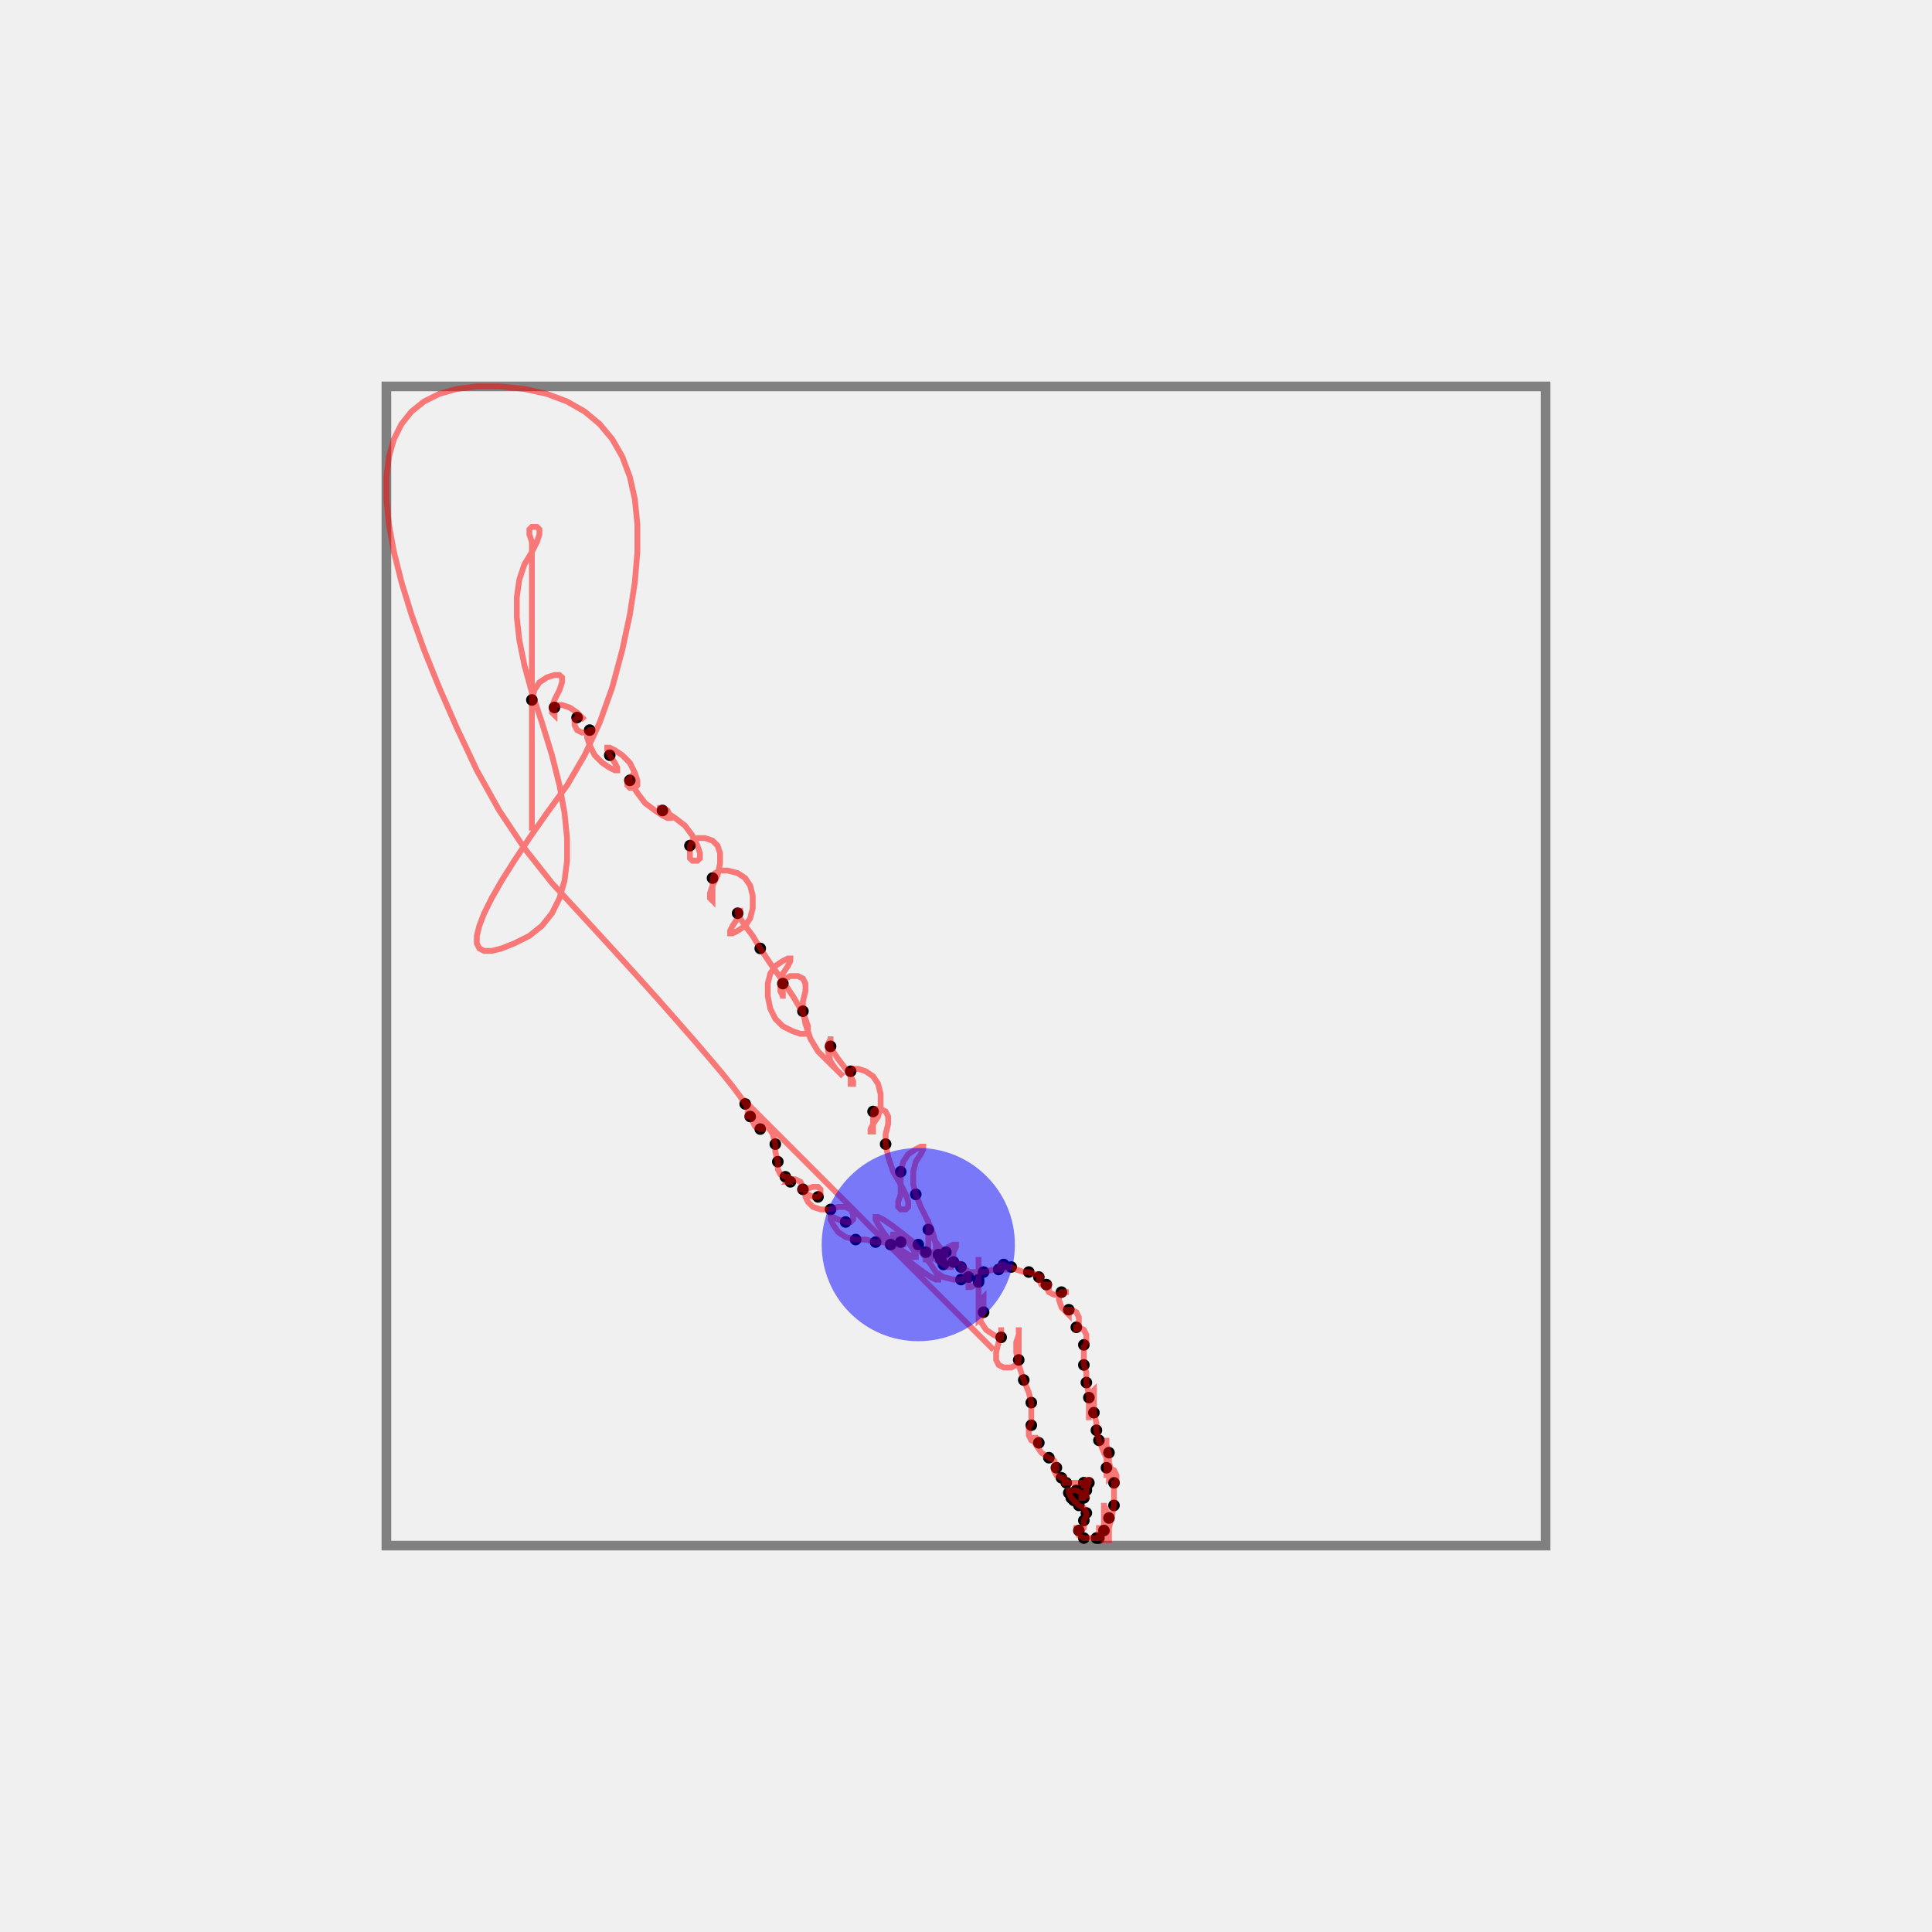
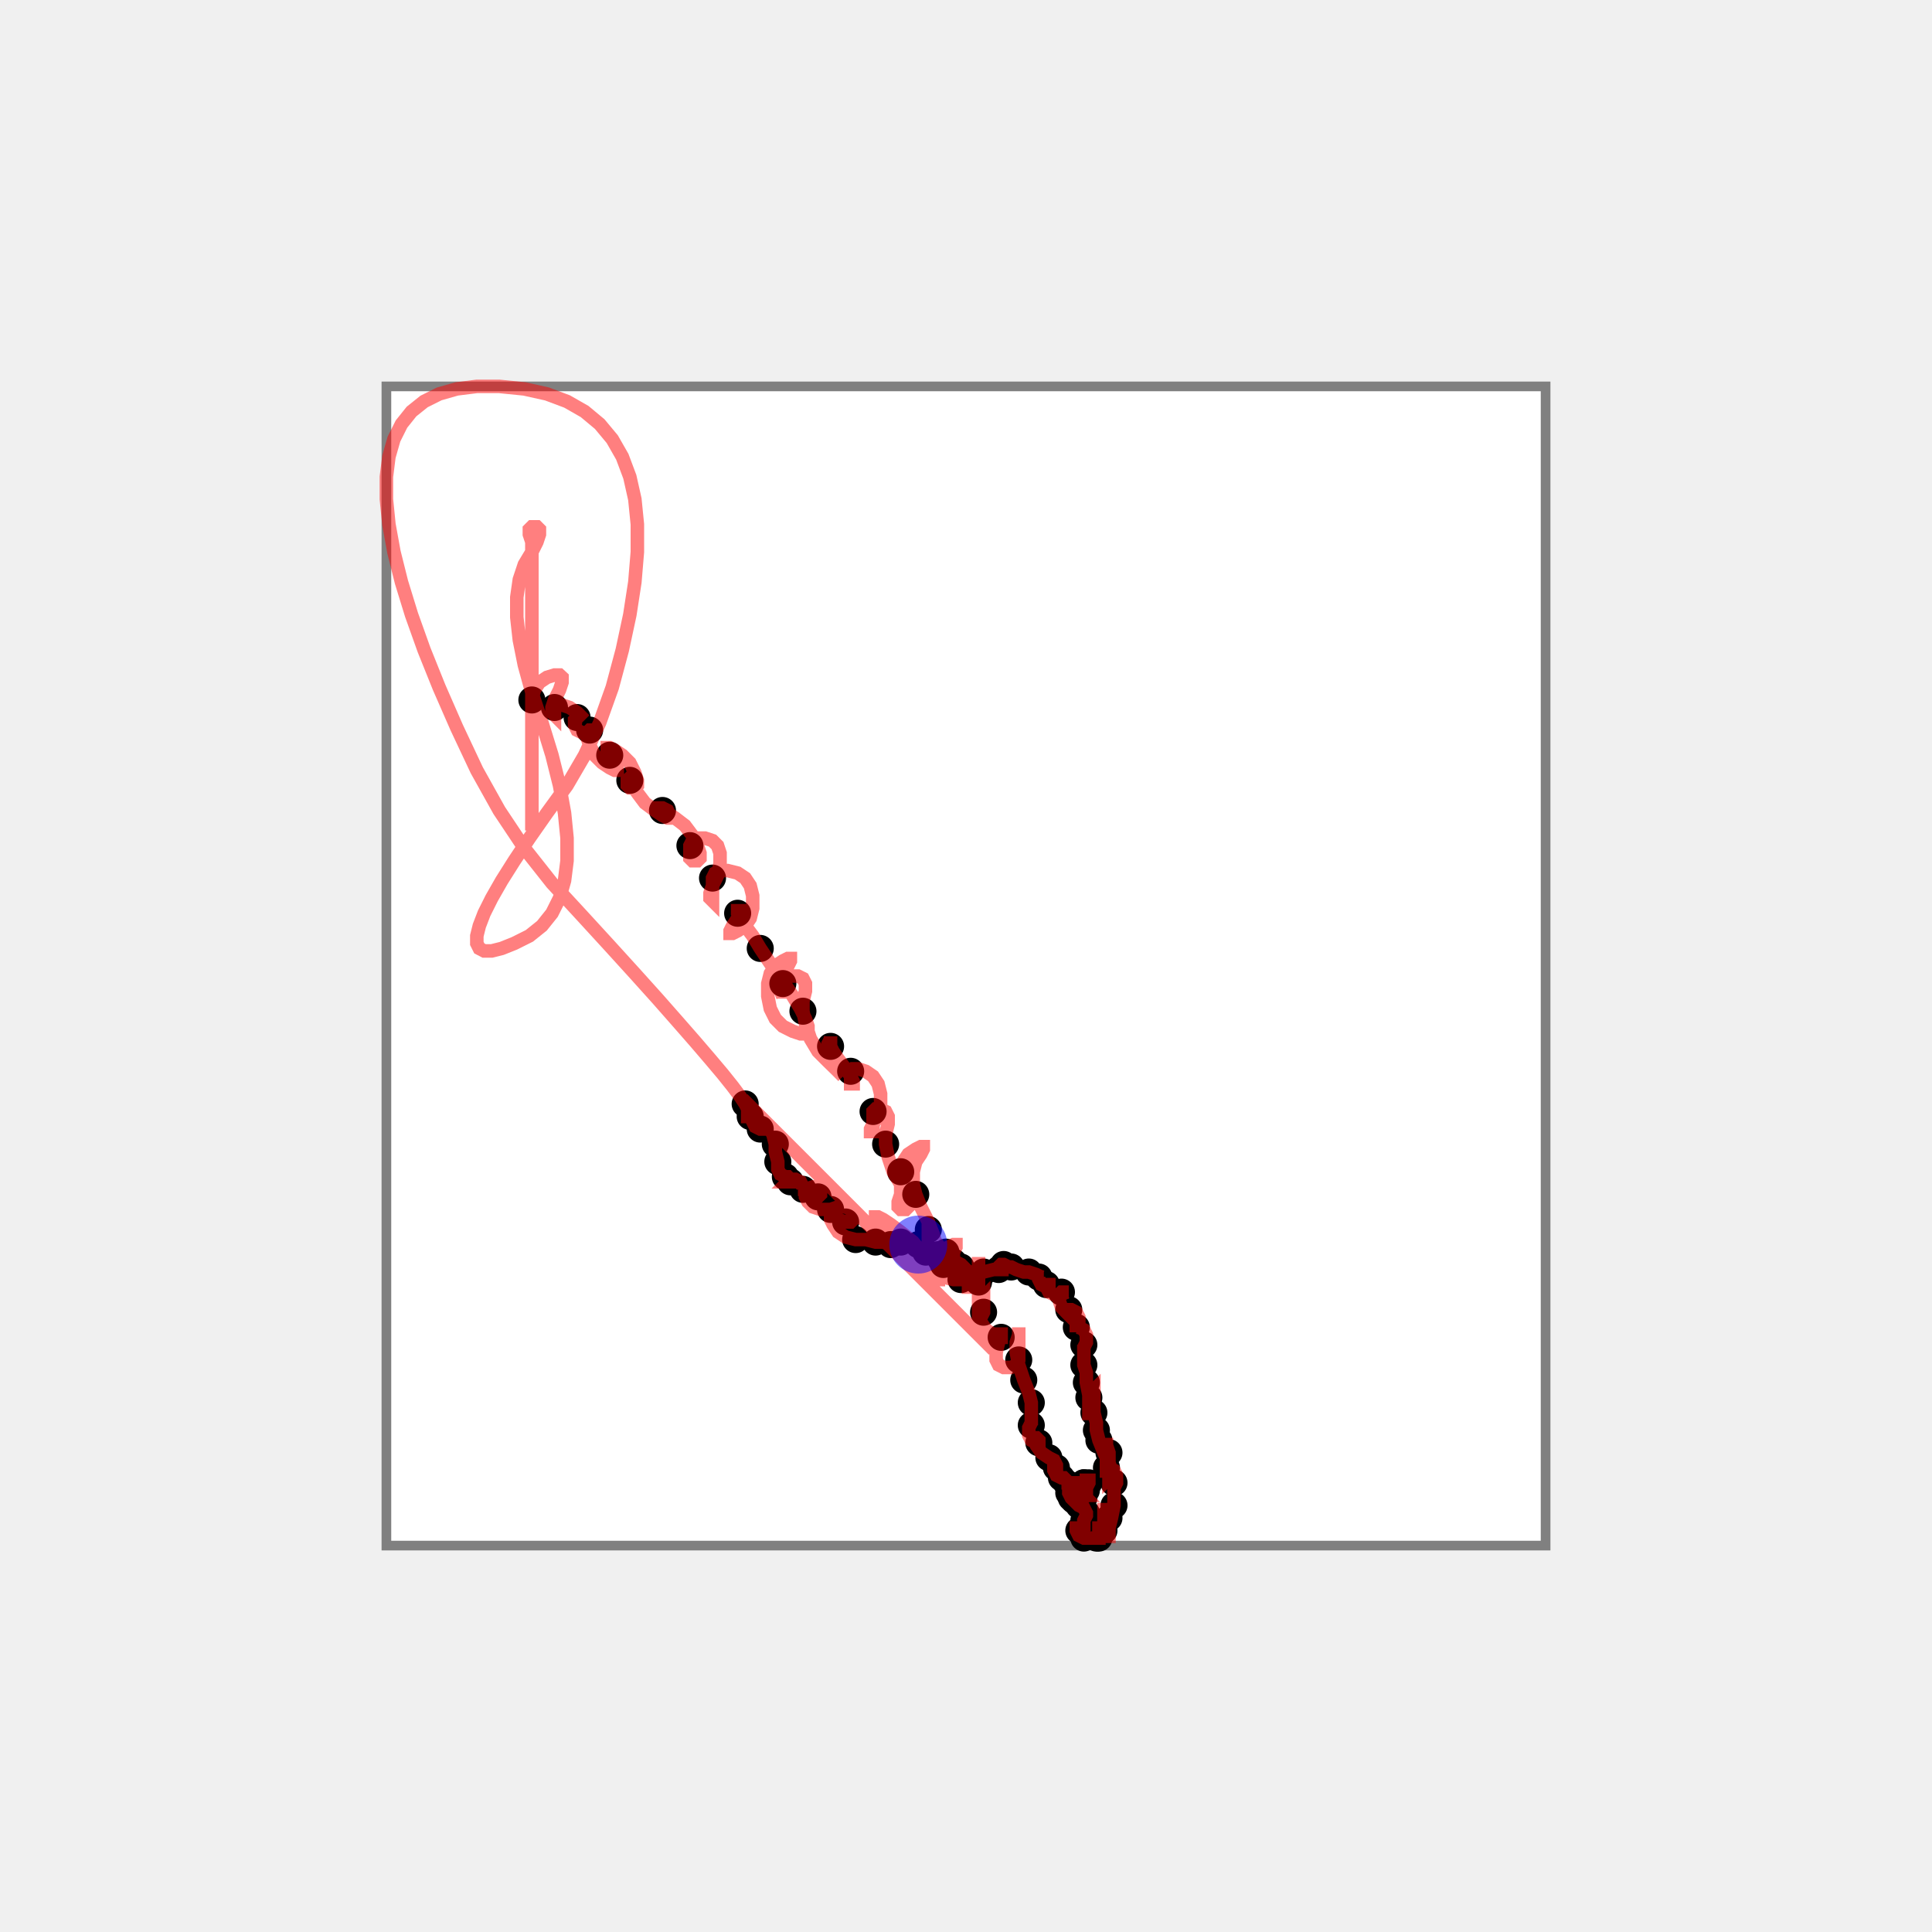
<svg xmlns="http://www.w3.org/2000/svg" width="1000" height="1000">
-   <rect x="200" y="200" width="600" height="600" fill="none" stroke="gray" stroke-width="5" />
-   <circle cx="466.2" cy="642.9" r="3" fill="black" />
-   <circle cx="385.7" cy="571.4" r="3" fill="black" />
-   <circle cx="485.7" cy="649.4" r="3" fill="black" />
-   <circle cx="563.6" cy="767.5" r="3" fill="black" />
-   <circle cx="429.9" cy="626.0" r="3" fill="black" />
-   <circle cx="527.3" cy="703.9" r="3" fill="black" />
-   <circle cx="567.5" cy="796.1" r="3" fill="black" />
-   <circle cx="315.6" cy="390.9" r="3" fill="black" />
-   <circle cx="381.8" cy="472.7" r="3" fill="black" />
-   <circle cx="429.9" cy="541.6" r="3" fill="black" />
-   <circle cx="561.0" cy="767.5" r="3" fill="black" />
-   <circle cx="571.4" cy="792.2" r="3" fill="black" />
-   <circle cx="568.8" cy="745.5" r="3" fill="black" />
-   <circle cx="568.8" cy="796.1" r="3" fill="black" />
-   <circle cx="368.8" cy="454.5" r="3" fill="black" />
-   <circle cx="537.7" cy="661.0" r="3" fill="black" />
-   <circle cx="518.2" cy="692.2" r="3" fill="black" />
-   <circle cx="537.7" cy="746.8" r="3" fill="black" />
-   <circle cx="415.6" cy="523.4" r="3" fill="black" />
-   <circle cx="574.0" cy="751.9" r="3" fill="black" />
-   <circle cx="558.4" cy="779.2" r="3" fill="black" />
-   <circle cx="523.4" cy="655.8" r="3" fill="black" />
-   <circle cx="554.5" cy="775.3" r="3" fill="black" />
-   <circle cx="440.3" cy="554.5" r="3" fill="black" />
-   <circle cx="275.3" cy="362.3" r="3" fill="black" />
-   <circle cx="357.1" cy="437.7" r="3" fill="black" />
-   <circle cx="509.1" cy="658.4" r="3" fill="black" />
-   <circle cx="509.1" cy="679.2" r="3" fill="black" />
-   <circle cx="506.5" cy="662.3" r="3" fill="black" />
-   <circle cx="555.8" cy="776.6" r="3" fill="black" />
-   <circle cx="561.0" cy="796.1" r="3" fill="black" />
-   <circle cx="393.5" cy="490.9" r="3" fill="black" />
-   <circle cx="563.6" cy="723.4" r="3" fill="black" />
-   <circle cx="561.0" cy="696.1" r="3" fill="black" />
-   <circle cx="561.0" cy="706.5" r="3" fill="black" />
-   <circle cx="529.9" cy="714.3" r="3" fill="black" />
-   <circle cx="451.9" cy="575.3" r="3" fill="black" />
-   <circle cx="437.7" cy="632.5" r="3" fill="black" />
-   <circle cx="342.9" cy="419.5" r="3" fill="black" />
-   <circle cx="516.9" cy="657.1" r="3" fill="black" />
-   <circle cx="287.0" cy="366.2" r="3" fill="black" />
-   <circle cx="474.0" cy="618.2" r="3" fill="black" />
-   <circle cx="519.5" cy="654.5" r="3" fill="black" />
-   <circle cx="542.9" cy="754.5" r="3" fill="black" />
-   <circle cx="576.6" cy="767.5" r="3" fill="black" />
-   <circle cx="453.2" cy="642.9" r="3" fill="black" />
-   <circle cx="576.6" cy="779.2" r="3" fill="black" />
-   <circle cx="305.2" cy="377.9" r="3" fill="black" />
-   <circle cx="562.3" cy="771.4" r="3" fill="black" />
-   <circle cx="549.4" cy="668.8" r="3" fill="black" />
-   <circle cx="415.6" cy="615.6" r="3" fill="black" />
-   <circle cx="562.3" cy="715.6" r="3" fill="black" />
-   <circle cx="562.3" cy="770.1" r="3" fill="black" />
-   <circle cx="497.4" cy="662.3" r="3" fill="black" />
-   <circle cx="409.1" cy="611.7" r="3" fill="black" />
-   <circle cx="458.4" cy="592.2" r="3" fill="black" />
-   <circle cx="566.2" cy="731.2" r="3" fill="black" />
-   <circle cx="326.0" cy="403.9" r="3" fill="black" />
-   <circle cx="501.3" cy="661.0" r="3" fill="black" />
-   <circle cx="574.0" cy="785.7" r="3" fill="black" />
-   <circle cx="493.5" cy="653.2" r="3" fill="black" />
-   <circle cx="487.0" cy="651.9" r="3" fill="black" />
-   <circle cx="489.6" cy="648.1" r="3" fill="black" />
-   <circle cx="388.3" cy="577.9" r="3" fill="black" />
-   <circle cx="532.5" cy="658.4" r="3" fill="black" />
-   <circle cx="488.3" cy="654.5" r="3" fill="black" />
-   <circle cx="533.8" cy="726.0" r="3" fill="black" />
-   <circle cx="402.6" cy="601.3" r="3" fill="black" />
-   <circle cx="393.5" cy="584.4" r="3" fill="black" />
-   <circle cx="480.5" cy="636.4" r="3" fill="black" />
-   <circle cx="553.2" cy="677.9" r="3" fill="black" />
-   <circle cx="401.3" cy="592.2" r="3" fill="black" />
-   <circle cx="562.3" cy="783.1" r="3" fill="black" />
-   <circle cx="506.5" cy="663.6" r="3" fill="black" />
-   <circle cx="461.0" cy="644.2" r="3" fill="black" />
-   <circle cx="567.5" cy="740.3" r="3" fill="black" />
-   <circle cx="551.9" cy="767.5" r="3" fill="black" />
-   <circle cx="466.2" cy="606.5" r="3" fill="black" />
-   <circle cx="561.0" cy="775.3" r="3" fill="black" />
-   <circle cx="572.7" cy="759.7" r="3" fill="black" />
-   <circle cx="479.2" cy="648.1" r="3" fill="black" />
-   <circle cx="559.7" cy="774.0" r="3" fill="black" />
-   <circle cx="561.0" cy="767.5" r="3" fill="black" />
-   <circle cx="541.6" cy="664.9" r="3" fill="black" />
-   <circle cx="557.1" cy="687.0" r="3" fill="black" />
-   <circle cx="298.7" cy="371.4" r="3" fill="black" />
-   <circle cx="561.0" cy="787.0" r="3" fill="black" />
-   <circle cx="562.3" cy="768.8" r="3" fill="black" />
-   <circle cx="549.4" cy="764.9" r="3" fill="black" />
-   <circle cx="423.4" cy="619.5" r="3" fill="black" />
-   <circle cx="497.4" cy="655.8" r="3" fill="black" />
-   <circle cx="405.2" cy="509.1" r="3" fill="black" />
-   <circle cx="442.9" cy="641.6" r="3" fill="black" />
-   <circle cx="557.1" cy="771.4" r="3" fill="black" />
-   <circle cx="475.3" cy="644.2" r="3" fill="black" />
-   <circle cx="533.8" cy="737.7" r="3" fill="black" />
-   <circle cx="546.8" cy="759.7" r="3" fill="black" />
-   <circle cx="558.4" cy="792.2" r="3" fill="black" />
-   <circle cx="553.2" cy="772.7" r="3" fill="black" />
-   <circle cx="406.5" cy="609.1" r="3" fill="black" />
-   <polyline points="384.4,568.8 385.7,570.1 388.3,572.7 392.2,576.6 397.4,581.8 403.9,588.3 411.7,596.1 420.8,605.2 431.2,615.6 442.9,627.3 455.8,640.3 467.5,651.9 477.9,662.3 487.0,671.4 494.8,679.2 501.3,685.7 506.5,690.9 510.4,694.8 513.0,697.4 514.3,698.7 514.3,698.7 513.0,697.4 510.4,694.8 506.5,690.9 501.3,685.7 494.8,679.2 487.0,671.4 477.9,662.3 467.5,651.9 458.4,642.9 450.6,635.1 444.2,628.6 439.0,623.4 435.1,619.5 432.5,616.9 431.2,615.6 431.2,615.6 432.5,616.9 435.1,619.5 439.0,623.4 444.2,628.6 450.6,635.1 458.4,642.9 466.2,649.4 472.7,654.5 477.9,658.4 481.8,661.0 484.4,662.3 485.7,662.3 485.7,661.0 484.4,658.4 481.8,654.5 477.9,649.4 472.7,642.9 466.2,637.7 461.0,633.8 457.1,631.2 454.5,629.9 453.2,629.9 453.2,631.2 454.5,633.8 457.1,637.7 461.0,642.9 466.2,646.8 470.1,649.4 472.7,650.6 474.0,650.6 474.0,649.4 472.7,646.8 470.1,642.9 466.2,640.3 463.6,639.0 462.3,639.0 462.3,640.3 463.6,642.9 466.2,644.2 467.5,644.2 467.5,642.9 466.2,642.9 463.6,644.2 461.0,644.2 457.1,642.9 453.2,642.9 448.1,641.6 442.9,641.6 437.7,640.3 433.8,637.7 431.2,633.8 429.9,631.2 429.9,629.9 431.2,629.9 433.8,631.2 437.7,632.5 440.3,632.5 441.6,631.2 441.6,628.6 440.3,626.0 437.7,624.7 433.8,624.7 429.9,626.0 424.7,626.0 420.8,624.7 418.2,622.1 416.9,619.5 416.9,618.2 418.2,618.2 420.8,619.5 423.4,619.5 424.7,618.2 424.7,615.6 423.4,614.3 420.8,614.3 416.9,615.6 414.3,615.6 413.0,615.6 413.0,615.6 414.3,615.6 415.6,615.6 415.6,614.3 414.3,611.7 411.7,610.4 409.1,610.4 407.8,611.7 407.8,611.7 409.1,611.7 409.1,610.4 407.8,609.1 406.5,609.1 403.9,607.8 402.6,605.2 402.6,601.3 401.3,596.1 401.3,592.2 400.0,587.0 397.4,583.1 393.5,580.5 390.9,579.2 389.6,579.2 389.6,580.5 390.9,583.1 393.5,584.4 394.8,584.4 394.8,583.1 393.5,580.5 390.9,577.9 388.3,576.6 387.0,576.6 387.0,577.9 388.3,577.9 388.3,576.6 387.0,574.0 385.7,571.4 383.1,567.5 379.2,562.3 374.0,555.8 367.5,548.1 359.7,539.0 350.6,528.6 340.3,516.9 328.6,503.9 315.6,489.6 301.3,474.0 285.7,457.1 271.4,439.0 258.4,419.5 246.8,398.7 236.4,376.6 227.3,355.8 219.5,336.4 213.0,318.2 207.8,301.3 203.9,285.7 201.3,271.4 200.0,258.4 200.0,246.8 201.3,236.4 203.9,227.3 207.8,219.5 213.0,213.0 219.5,207.8 227.3,203.9 236.4,201.3 246.8,200.0 258.4,200.0 271.4,201.3 283.1,203.9 293.5,207.8 302.6,213.0 310.4,219.5 316.9,227.3 322.1,236.4 326.0,246.8 328.6,258.4 329.9,271.4 329.9,285.7 328.6,301.3 326.0,318.2 322.1,336.4 316.9,355.8 310.4,374.0 302.6,390.9 293.5,406.5 283.1,420.8 274.0,433.8 266.2,445.5 259.7,455.8 254.5,464.9 250.6,472.7 248.1,479.2 246.8,484.4 246.8,488.3 248.1,490.9 250.6,492.2 254.5,492.2 259.7,490.9 266.2,488.3 274.0,484.4 280.5,479.2 285.7,472.7 289.6,464.9 292.2,455.8 293.5,445.5 293.5,433.8 292.2,420.8 289.6,406.5 285.7,390.9 280.5,374.0 275.3,358.4 271.4,344.2 268.8,331.2 267.5,319.5 267.5,309.1 268.8,300.0 271.4,292.2 275.3,285.7 277.9,280.5 279.2,276.6 279.2,274.0 277.9,272.7 275.3,272.7 274.0,274.0 274.0,276.6 275.3,280.5 275.3,285.7 275.3,292.2 275.3,300.0 275.3,309.1 275.3,319.5 275.3,331.2 275.3,344.2 275.3,358.4 275.3,371.4 275.3,383.1 275.3,393.5 275.3,402.6 275.3,410.4 275.3,416.9 275.3,422.1 275.3,426.0 275.3,428.6 275.3,429.9 275.3,429.9 275.3,428.6 275.3,426.0 275.3,422.1 275.3,416.9 275.3,410.4 275.3,402.6 275.3,393.5 275.3,383.1 275.3,371.4 275.3,361.0 275.3,351.9 275.3,344.2 275.3,337.7 275.3,332.5 275.3,328.6 275.3,326.0 275.3,324.7 275.3,324.7 275.3,326.0 275.3,328.6 275.3,332.5 275.3,337.7 275.3,344.2 275.3,351.9 275.3,361.0 275.3,368.8 275.3,375.3 275.3,380.5 275.3,384.4 275.3,387.0 275.3,388.3 275.3,388.3 275.3,387.0 275.3,384.4 275.3,380.5 275.3,375.3 275.3,368.8 275.3,362.3 276.6,357.1 279.2,353.2 283.1,350.6 287.0,349.4 289.6,349.4 290.9,350.6 290.9,353.2 289.6,357.1 287.0,362.3 285.7,366.2 285.7,368.8 287.0,370.1 287.0,370.1 287.0,368.8 287.0,366.2 288.3,364.9 290.9,364.9 294.8,366.2 298.7,368.8 301.3,371.4 302.6,372.7 302.6,372.7 301.3,371.4 298.7,371.4 297.4,372.7 297.4,375.3 298.7,377.9 301.3,379.2 305.2,379.2 307.8,377.9 309.1,377.9 309.1,377.9 307.8,377.9 305.2,377.9 303.9,379.2 303.9,381.8 305.2,385.7 307.8,390.9 311.7,394.8 315.6,397.4 318.2,398.7 319.5,398.7 319.5,397.4 318.2,394.8 315.6,390.9 314.3,388.3 314.3,387.0 315.6,387.0 318.2,388.3 322.1,390.9 326.0,394.8 328.6,400.0 329.9,403.9 329.9,406.5 328.6,407.8 326.0,407.8 324.7,406.5 324.7,403.9 326.0,402.6 326.0,402.6 326.0,403.9 327.3,406.5 329.9,410.4 333.8,415.6 339.0,419.5 342.9,422.1 345.5,423.4 346.8,423.4 346.8,422.1 345.5,419.5 342.9,418.2 341.6,418.2 341.6,419.5 342.9,419.5 345.5,420.8 349.4,423.4 354.5,427.3 358.4,432.5 361.0,437.7 362.3,441.6 362.3,444.2 361.0,445.5 358.4,445.5 357.1,444.2 357.1,441.6 357.1,437.7 358.4,435.1 361.0,433.8 364.9,433.8 368.8,435.1 371.4,437.7 372.7,441.6 372.7,446.8 371.4,453.2 368.8,458.4 367.5,462.3 367.5,464.9 368.8,466.2 368.8,466.2 368.8,464.9 368.8,462.3 368.8,458.4 368.8,454.5 370.1,451.9 372.7,450.6 376.6,450.6 381.8,451.9 385.7,454.5 388.3,458.4 389.6,463.6 389.6,470.1 388.3,475.3 385.7,479.2 381.8,481.8 379.2,483.1 377.9,483.1 377.9,481.8 379.2,479.2 381.8,475.3 383.1,472.7 383.1,471.4 381.8,471.4 381.8,472.7 383.1,475.3 385.7,479.2 389.6,484.4 393.5,490.9 398.7,498.7 405.2,507.8 410.4,515.6 414.3,522.1 416.9,527.3 418.2,531.2 418.2,533.8 416.9,535.1 414.3,535.1 410.4,533.8 405.2,531.2 401.3,527.3 398.7,522.1 397.4,515.6 397.4,509.1 398.7,503.9 401.3,500.0 405.2,497.4 407.8,496.1 409.1,496.1 409.1,497.4 407.8,500.0 405.2,503.9 403.9,509.1 403.9,513.0 405.2,515.6 405.2,516.9 405.2,516.9 405.2,515.6 405.2,513.0 405.2,509.1 406.5,506.5 409.1,505.2 413.0,505.2 415.6,506.5 416.9,509.1 416.9,513.0 415.6,518.2 415.6,523.4 416.9,529.9 419.5,537.7 423.4,544.2 428.6,549.4 432.5,553.2 435.1,555.8 436.4,557.1 436.4,557.1 435.1,555.8 432.5,553.2 429.9,549.4 428.6,544.2 428.6,540.3 429.9,537.7 429.9,536.4 429.9,536.4 429.9,537.7 429.9,540.3 429.9,541.6 431.2,544.2 433.8,548.1 437.7,553.2 440.3,557.1 441.6,559.7 441.6,561.0 440.3,561.0 440.3,559.7 440.3,557.1 440.3,554.5 441.6,553.2 444.2,553.2 448.1,554.5 451.9,557.1 454.5,561.0 455.8,566.2 455.8,572.7 454.5,577.9 451.9,581.8 450.6,584.4 450.6,585.7 451.9,585.7 451.9,584.4 451.9,581.8 451.9,577.9 451.9,575.3 453.2,574.0 455.8,574.0 458.4,575.3 459.7,577.9 459.7,581.8 458.4,587.0 458.4,592.2 459.7,598.7 462.3,606.5 466.2,613.0 468.8,618.2 470.1,622.1 470.1,624.7 468.8,626.0 466.2,626.0 464.9,624.7 464.9,622.1 466.2,618.2 466.2,613.0 466.2,606.5 467.5,601.3 470.1,597.4 474.0,594.8 476.6,593.5 477.9,593.5 477.9,594.8 476.6,597.4 474.0,601.3 472.7,606.5 472.7,613.0 474.0,618.2 476.6,624.7 480.5,632.5 483.1,639.0 484.4,644.2 484.4,648.1 483.1,650.6 480.5,651.9 479.2,651.9 479.2,650.6 480.5,648.1 480.5,644.2 480.5,639.0 480.5,635.1 480.5,632.5 480.5,631.2 480.5,631.2 480.5,632.5 480.5,635.1 480.5,636.4 481.8,639.0 484.4,642.9 488.3,648.1 490.9,651.9 492.2,654.5 492.2,655.8 490.9,655.8 489.6,654.5 489.6,651.9 489.6,648.1 490.9,645.5 493.5,644.2 494.8,644.2 494.8,645.5 493.5,648.1 493.5,651.9 493.5,654.5 493.5,655.8 493.5,655.8 493.5,654.5 493.5,653.2 494.8,653.2 497.4,654.5 498.7,655.8 498.7,655.8 497.4,655.8 497.4,657.1 498.7,658.4 501.3,658.4 505.2,658.4 509.1,658.4 514.3,657.1 518.2,657.1 520.8,657.1 522.1,657.1 522.1,657.1 520.8,657.1 518.2,657.1 516.9,657.1 516.9,655.8 518.2,654.5 519.5,654.5 522.1,655.8 523.4,655.8 526.0,657.1 529.9,658.4 532.5,658.4 536.4,659.7 539.0,661.0 540.3,661.0 540.3,661.0 539.0,661.0 537.7,661.0 537.7,662.3 539.0,664.9 541.6,666.2 542.9,666.2 542.9,664.9 541.6,664.9 541.6,666.2 542.9,668.8 545.5,670.1 549.4,670.1 551.9,668.8 553.2,668.8 553.2,668.8 551.9,668.8 549.4,668.8 548.1,670.1 548.1,672.7 549.4,676.6 551.9,679.2 553.2,680.5 553.2,680.5 553.2,679.2 553.2,677.9 554.5,677.9 557.1,679.2 558.4,681.8 558.4,685.7 557.1,688.3 557.1,689.6 557.1,689.6 557.1,688.3 557.1,687.0 558.4,687.0 561.0,688.3 562.3,690.9 562.3,694.8 561.0,697.4 561.0,698.7 561.0,698.7 561.0,697.4 561.0,696.1 561.0,696.1 561.0,697.4 561.0,700.0 561.0,703.9 561.0,706.5 562.3,710.4 562.3,715.6 563.6,722.1 563.6,727.3 563.6,731.2 563.6,733.8 563.6,735.1 563.6,735.1 563.6,733.8 563.6,731.2 563.6,727.3 563.6,723.4 564.9,720.8 566.2,719.5 566.2,719.5 566.2,720.8 566.2,723.4 566.2,727.3 566.2,731.2 567.5,736.4 567.5,740.3 568.8,745.5 571.4,751.9 574.0,757.1 575.3,761.0 575.3,763.6 574.0,764.9 574.0,764.9 574.0,763.6 574.0,761.0 574.0,757.1 574.0,751.9 572.7,748.1 572.7,745.5 572.7,744.2 572.7,744.2 572.7,745.5 572.7,748.1 572.7,751.9 572.7,757.1 572.7,761.0 572.7,763.6 572.7,764.9 572.7,764.9 572.7,763.6 572.7,761.0 572.7,759.7 574.0,759.7 576.6,761.0 577.9,763.6 577.9,767.5 576.6,770.1 576.6,771.4 576.6,771.4 576.6,770.1 576.6,767.5 576.6,766.2 576.6,766.2 576.6,767.5 576.6,770.1 576.6,774.0 576.6,779.2 575.3,785.7 574.0,790.9 574.0,794.8 574.0,797.4 574.0,798.7 574.0,798.7 574.0,797.4 574.0,794.8 574.0,790.9 574.0,785.7 572.7,781.8 571.4,779.2 571.4,777.9 571.4,777.9 571.4,779.2 571.4,781.8 571.4,785.7 571.4,790.9 571.4,794.8 571.4,797.4 571.4,798.7 571.4,798.7 571.4,797.4 571.4,794.8 571.4,792.2 570.1,790.9 568.8,790.9 568.8,792.2 568.8,794.8 568.8,796.1 567.5,796.1 564.9,796.1 561.0,796.1 558.4,794.8 557.1,792.2 557.1,790.9 558.4,790.9 558.4,792.2 559.7,792.2 561.0,790.9 561.0,788.3 561.0,787.0 562.3,784.4 562.3,783.1 561.0,780.5 558.4,779.2 555.8,776.6 554.5,775.3 553.2,772.7 553.2,771.4 554.5,771.4 557.1,771.4 559.7,772.7 561.0,774.0 561.0,774.0 559.7,774.0 559.7,775.3 561.0,775.3 562.3,774.0 562.3,771.4 562.3,770.1 563.6,767.5 563.6,766.2 562.3,766.2 562.3,767.5 562.3,768.8 561.0,768.8 561.0,767.5 559.7,767.5 557.1,767.5 553.2,767.5 550.6,767.5 549.4,767.5 549.4,767.5 550.6,767.5 551.9,767.5 551.9,766.2 550.6,764.9 549.4,764.9 546.8,763.6 545.5,761.0 545.5,759.7 546.8,759.7 546.8,758.4 545.5,755.8 542.9,754.5 539.0,751.9 536.4,748.1 535.1,745.5 535.1,744.2 536.4,744.2 537.7,745.5 537.7,746.8 536.4,746.8 533.8,745.5 532.5,742.9 532.5,739.0 533.8,736.4 533.8,735.1 533.8,735.1 533.8,736.4 533.8,737.7 533.8,737.7 533.8,736.4 533.8,733.8 533.8,729.9 533.8,726.0 532.5,720.8 529.9,714.3 527.3,706.5 526.0,700.0 526.0,694.8 527.3,690.9 527.3,688.3 527.3,687.0 527.3,687.0 527.3,688.3 527.3,690.9 527.3,694.8 527.3,700.0 527.3,703.9 526.0,706.5 523.4,707.8 519.5,707.8 516.9,706.5 515.6,703.9 515.6,700.0 516.9,694.8 518.2,690.9 518.2,688.3 518.2,687.0 518.2,687.0 518.2,688.3 518.2,690.9 518.2,692.2 516.9,692.2 514.3,690.9 510.4,688.3 507.8,684.4 506.5,679.2 506.5,675.3 507.8,672.7 509.1,671.4 509.1,671.4 509.1,672.7 509.1,675.3 509.1,679.2 507.8,681.8 506.5,683.1 506.5,683.1 506.5,681.8 506.5,679.2 506.5,675.3 506.5,670.1 506.5,663.6 506.5,658.4 506.5,654.5 506.5,651.9 506.5,650.6 506.5,650.6 506.5,651.9 506.5,654.5 506.5,658.4 506.5,662.3 505.2,664.9 502.6,666.2 501.3,666.2 501.3,664.9 501.3,662.3 501.3,661.0 500.0,661.0 497.4,662.3 493.5,662.3 488.3,661.0 484.4,658.4 481.8,654.5 480.5,651.9 480.5,650.6 481.8,650.6 484.4,651.9 488.3,654.5 490.9,655.8 492.2,655.8 492.2,654.5 490.9,651.9 488.3,650.6 487.0,650.6 487.0,651.9 485.7,651.9 485.7,650.6 485.7,649.4 484.4,648.1 481.8,648.1 479.2,648.1 475.3,646.8 472.7,644.2 471.4,642.9 471.4,642.9 472.7,644.2" fill="none" stroke="red" stroke-width="3" stroke-opacity="0.5" />
-   <circle cx="475.3" cy="644.2" r="50" fill="blue" fill-opacity="0.5" />
+   <rect x="200" y="200" width="600" height="600" fill="white" stroke="gray" stroke-width="5" />
+   <circle cx="466.2" cy="642.9" r="7" fill="black" />
+   <circle cx="385.7" cy="571.4" r="7" fill="black" />
+   <circle cx="485.7" cy="649.4" r="7" fill="black" />
+   <circle cx="563.6" cy="767.5" r="7" fill="black" />
+   <circle cx="429.9" cy="626.0" r="7" fill="black" />
+   <circle cx="527.3" cy="703.9" r="7" fill="black" />
+   <circle cx="567.5" cy="796.1" r="7" fill="black" />
+   <circle cx="315.6" cy="390.9" r="7" fill="black" />
+   <circle cx="381.8" cy="472.7" r="7" fill="black" />
+   <circle cx="429.9" cy="541.6" r="7" fill="black" />
+   <circle cx="561.0" cy="767.5" r="7" fill="black" />
+   <circle cx="571.4" cy="792.2" r="7" fill="black" />
+   <circle cx="568.8" cy="745.5" r="7" fill="black" />
+   <circle cx="568.8" cy="796.1" r="7" fill="black" />
+   <circle cx="368.8" cy="454.5" r="7" fill="black" />
+   <circle cx="537.7" cy="661.0" r="7" fill="black" />
+   <circle cx="518.2" cy="692.2" r="7" fill="black" />
+   <circle cx="537.7" cy="746.8" r="7" fill="black" />
+   <circle cx="415.6" cy="523.4" r="7" fill="black" />
+   <circle cx="574.0" cy="751.9" r="7" fill="black" />
+   <circle cx="558.4" cy="779.2" r="7" fill="black" />
+   <circle cx="523.4" cy="655.8" r="7" fill="black" />
+   <circle cx="554.5" cy="775.3" r="7" fill="black" />
+   <circle cx="440.3" cy="554.5" r="7" fill="black" />
+   <circle cx="275.3" cy="362.3" r="7" fill="black" />
+   <circle cx="357.1" cy="437.7" r="7" fill="black" />
+   <circle cx="509.1" cy="658.4" r="7" fill="black" />
+   <circle cx="509.1" cy="679.2" r="7" fill="black" />
+   <circle cx="506.5" cy="662.3" r="7" fill="black" />
+   <circle cx="555.8" cy="776.6" r="7" fill="black" />
+   <circle cx="561.0" cy="796.1" r="7" fill="black" />
+   <circle cx="393.5" cy="490.9" r="7" fill="black" />
+   <circle cx="563.6" cy="723.4" r="7" fill="black" />
+   <circle cx="561.0" cy="696.1" r="7" fill="black" />
+   <circle cx="561.0" cy="706.5" r="7" fill="black" />
+   <circle cx="529.9" cy="714.3" r="7" fill="black" />
+   <circle cx="451.9" cy="575.3" r="7" fill="black" />
+   <circle cx="437.7" cy="632.5" r="7" fill="black" />
+   <circle cx="342.9" cy="419.5" r="7" fill="black" />
+   <circle cx="516.9" cy="657.1" r="7" fill="black" />
+   <circle cx="287.0" cy="366.2" r="7" fill="black" />
+   <circle cx="474.0" cy="618.2" r="7" fill="black" />
+   <circle cx="519.5" cy="654.5" r="7" fill="black" />
+   <circle cx="542.9" cy="754.5" r="7" fill="black" />
+   <circle cx="576.6" cy="767.5" r="7" fill="black" />
+   <circle cx="453.2" cy="642.9" r="7" fill="black" />
+   <circle cx="576.6" cy="779.2" r="7" fill="black" />
+   <circle cx="305.2" cy="377.9" r="7" fill="black" />
+   <circle cx="562.3" cy="771.4" r="7" fill="black" />
+   <circle cx="549.4" cy="668.8" r="7" fill="black" />
+   <circle cx="415.6" cy="615.6" r="7" fill="black" />
+   <circle cx="562.3" cy="715.6" r="7" fill="black" />
+   <circle cx="562.3" cy="770.1" r="7" fill="black" />
+   <circle cx="497.4" cy="662.3" r="7" fill="black" />
+   <circle cx="409.1" cy="611.7" r="7" fill="black" />
+   <circle cx="458.4" cy="592.2" r="7" fill="black" />
+   <circle cx="566.2" cy="731.2" r="7" fill="black" />
+   <circle cx="326.0" cy="403.9" r="7" fill="black" />
+   <circle cx="501.3" cy="661.0" r="7" fill="black" />
+   <circle cx="574.0" cy="785.7" r="7" fill="black" />
+   <circle cx="493.5" cy="653.2" r="7" fill="black" />
+   <circle cx="487.0" cy="651.9" r="7" fill="black" />
+   <circle cx="489.6" cy="648.1" r="7" fill="black" />
+   <circle cx="388.3" cy="577.9" r="7" fill="black" />
+   <circle cx="532.5" cy="658.4" r="7" fill="black" />
+   <circle cx="488.3" cy="654.5" r="7" fill="black" />
+   <circle cx="533.8" cy="726.0" r="7" fill="black" />
+   <circle cx="402.6" cy="601.3" r="7" fill="black" />
+   <circle cx="393.5" cy="584.4" r="7" fill="black" />
+   <circle cx="480.5" cy="636.4" r="7" fill="black" />
+   <circle cx="553.2" cy="677.9" r="7" fill="black" />
+   <circle cx="401.3" cy="592.2" r="7" fill="black" />
+   <circle cx="562.3" cy="783.1" r="7" fill="black" />
+   <circle cx="506.5" cy="663.6" r="7" fill="black" />
+   <circle cx="461.0" cy="644.2" r="7" fill="black" />
+   <circle cx="567.5" cy="740.3" r="7" fill="black" />
+   <circle cx="551.9" cy="767.5" r="7" fill="black" />
+   <circle cx="466.2" cy="606.5" r="7" fill="black" />
+   <circle cx="561.0" cy="775.3" r="7" fill="black" />
+   <circle cx="572.7" cy="759.7" r="7" fill="black" />
+   <circle cx="479.2" cy="648.1" r="7" fill="black" />
+   <circle cx="559.7" cy="774.0" r="7" fill="black" />
+   <circle cx="561.0" cy="767.5" r="7" fill="black" />
+   <circle cx="541.6" cy="664.9" r="7" fill="black" />
+   <circle cx="557.1" cy="687.0" r="7" fill="black" />
+   <circle cx="298.7" cy="371.4" r="7" fill="black" />
+   <circle cx="561.0" cy="787.0" r="7" fill="black" />
+   <circle cx="562.3" cy="768.8" r="7" fill="black" />
+   <circle cx="549.4" cy="764.9" r="7" fill="black" />
+   <circle cx="423.4" cy="619.5" r="7" fill="black" />
+   <circle cx="497.4" cy="655.8" r="7" fill="black" />
+   <circle cx="405.2" cy="509.1" r="7" fill="black" />
+   <circle cx="442.9" cy="641.6" r="7" fill="black" />
+   <circle cx="557.1" cy="771.4" r="7" fill="black" />
+   <circle cx="475.3" cy="644.2" r="7" fill="black" />
+   <circle cx="533.8" cy="737.7" r="7" fill="black" />
+   <circle cx="546.8" cy="759.7" r="7" fill="black" />
+   <circle cx="558.4" cy="792.2" r="7" fill="black" />
+   <circle cx="553.2" cy="772.7" r="7" fill="black" />
+   <circle cx="406.5" cy="609.1" r="7" fill="black" />
+   <polyline points="384.4,568.8 385.7,570.1 388.3,572.7 392.2,576.6 397.4,581.8 403.9,588.3 411.7,596.1 420.8,605.2 431.2,615.6 442.9,627.3 455.8,640.3 467.5,651.9 477.9,662.3 487.0,671.4 494.8,679.2 501.3,685.7 506.5,690.9 510.4,694.8 513.0,697.4 514.3,698.7 514.3,698.7 513.0,697.4 510.4,694.8 506.5,690.9 501.3,685.7 494.8,679.2 487.0,671.4 477.9,662.3 467.5,651.9 458.4,642.9 450.6,635.1 444.2,628.6 439.0,623.4 435.1,619.5 432.5,616.9 431.2,615.6 431.2,615.6 432.5,616.9 435.1,619.5 439.0,623.4 444.2,628.6 450.6,635.1 458.4,642.9 466.2,649.4 472.7,654.5 477.9,658.4 481.8,661.0 484.4,662.3 485.7,662.3 485.7,661.0 484.4,658.4 481.8,654.5 477.9,649.4 472.7,642.9 466.2,637.7 461.0,633.8 457.1,631.2 454.5,629.9 453.2,629.9 453.2,631.2 454.5,633.8 457.1,637.7 461.0,642.9 466.2,646.8 470.1,649.4 472.7,650.6 474.0,650.6 474.0,649.4 472.7,646.8 470.1,642.9 466.2,640.3 463.6,639.0 462.3,639.0 462.3,640.3 463.6,642.9 466.2,644.2 467.5,644.2 467.5,642.9 466.2,642.9 463.6,644.2 461.0,644.2 457.1,642.9 453.2,642.9 448.1,641.6 442.9,641.6 437.7,640.3 433.8,637.7 431.2,633.8 429.9,631.2 429.9,629.9 431.2,629.9 433.8,631.2 437.7,632.5 440.3,632.5 441.6,631.2 441.6,628.6 440.3,626.0 437.7,624.7 433.8,624.7 429.9,626.0 424.7,626.0 420.8,624.7 418.2,622.1 416.9,619.5 416.9,618.2 418.2,618.2 420.8,619.5 423.4,619.5 424.7,618.2 424.7,615.6 423.4,614.3 420.8,614.3 416.9,615.6 414.3,615.6 413.0,615.6 413.0,615.6 414.3,615.6 415.6,615.6 415.6,614.3 414.3,611.7 411.7,610.4 409.1,610.4 407.8,611.7 407.8,611.7 409.1,611.7 409.1,610.4 407.8,609.1 406.5,609.1 403.9,607.8 402.6,605.2 402.6,601.3 401.3,596.1 401.3,592.2 400.0,587.0 397.4,583.1 393.5,580.5 390.9,579.2 389.6,579.2 389.6,580.5 390.9,583.1 393.5,584.4 394.8,584.4 394.8,583.1 393.5,580.5 390.9,577.9 388.3,576.6 387.0,576.6 387.0,577.9 388.3,577.9 388.3,576.6 387.0,574.0 385.7,571.4 383.1,567.5 379.2,562.3 374.0,555.8 367.5,548.1 359.7,539.0 350.6,528.6 340.3,516.9 328.6,503.9 315.6,489.6 301.3,474.0 285.7,457.1 271.4,439.0 258.4,419.5 246.8,398.7 236.4,376.6 227.3,355.8 219.5,336.4 213.0,318.2 207.8,301.3 203.9,285.7 201.3,271.4 200.0,258.4 200.0,246.8 201.3,236.4 203.9,227.3 207.8,219.5 213.0,213.0 219.5,207.8 227.3,203.9 236.4,201.3 246.8,200.0 258.4,200.0 271.4,201.3 283.1,203.9 293.5,207.8 302.6,213.0 310.4,219.5 316.9,227.3 322.1,236.4 326.0,246.8 328.6,258.4 329.9,271.4 329.9,285.7 328.6,301.3 326.0,318.2 322.1,336.4 316.9,355.8 310.4,374.0 302.6,390.9 293.5,406.5 283.1,420.8 274.0,433.8 266.2,445.5 259.7,455.8 254.5,464.9 250.6,472.7 248.1,479.2 246.8,484.4 246.8,488.3 248.1,490.9 250.6,492.2 254.5,492.2 259.7,490.9 266.2,488.3 274.0,484.4 280.5,479.2 285.7,472.7 289.6,464.9 292.2,455.8 293.5,445.5 293.5,433.8 292.2,420.8 289.6,406.5 285.7,390.9 280.5,374.0 275.3,358.4 271.4,344.2 268.8,331.2 267.5,319.5 267.5,309.1 268.8,300.0 271.4,292.2 275.3,285.7 277.9,280.5 279.2,276.6 279.2,274.0 277.9,272.7 275.3,272.7 274.0,274.0 274.0,276.6 275.3,280.5 275.3,285.7 275.3,292.2 275.3,300.0 275.3,309.1 275.3,319.5 275.3,331.2 275.3,344.2 275.3,358.4 275.3,371.4 275.3,383.1 275.3,393.5 275.3,402.6 275.3,410.4 275.3,416.9 275.3,422.1 275.3,426.0 275.3,428.6 275.3,429.9 275.3,429.9 275.3,428.6 275.3,426.0 275.3,422.1 275.3,416.9 275.3,410.4 275.3,402.6 275.3,393.5 275.3,383.1 275.3,371.4 275.3,361.0 275.3,351.9 275.3,344.2 275.3,337.7 275.3,332.5 275.3,328.6 275.3,326.0 275.3,324.7 275.3,324.7 275.3,326.0 275.3,328.6 275.3,332.5 275.3,337.7 275.3,344.2 275.3,351.9 275.3,361.0 275.3,368.8 275.3,375.3 275.3,380.5 275.3,384.4 275.3,387.0 275.3,388.3 275.3,388.3 275.3,387.0 275.3,384.4 275.3,380.5 275.3,375.3 275.3,368.8 275.3,362.3 276.6,357.1 279.2,353.2 283.1,350.6 287.0,349.4 289.6,349.4 290.9,350.6 290.9,353.2 289.6,357.1 287.0,362.3 285.7,366.2 285.7,368.8 287.0,370.1 287.0,370.1 287.0,368.8 287.0,366.2 288.3,364.9 290.9,364.9 294.8,366.2 298.7,368.8 301.3,371.4 302.6,372.7 302.6,372.7 301.3,371.4 298.7,371.4 297.4,372.7 297.4,375.3 298.7,377.9 301.3,379.2 305.2,379.2 307.8,377.9 309.1,377.9 309.1,377.9 307.8,377.9 305.2,377.9 303.9,379.2 303.9,381.8 305.2,385.7 307.8,390.9 311.7,394.8 315.6,397.4 318.2,398.7 319.5,398.7 319.5,397.4 318.2,394.8 315.6,390.9 314.3,388.3 314.3,387.0 315.6,387.0 318.2,388.3 322.1,390.9 326.0,394.8 328.6,400.0 329.9,403.9 329.9,406.5 328.6,407.8 326.0,407.8 324.7,406.5 324.7,403.9 326.0,402.6 326.0,402.6 326.0,403.9 327.3,406.5 329.9,410.4 333.8,415.6 339.0,419.5 342.9,422.1 345.5,423.4 346.8,423.4 346.8,422.1 345.5,419.5 342.9,418.2 341.6,418.2 341.6,419.5 342.9,419.5 345.5,420.8 349.4,423.4 354.5,427.3 358.4,432.5 361.0,437.7 362.3,441.6 362.3,444.2 361.0,445.5 358.4,445.5 357.1,444.2 357.1,441.6 357.1,437.7 358.4,435.1 361.0,433.8 364.9,433.8 368.8,435.1 371.4,437.7 372.7,441.6 372.7,446.8 371.4,453.2 368.8,458.4 367.5,462.3 367.5,464.9 368.8,466.2 368.8,466.2 368.8,464.9 368.8,462.3 368.8,458.4 368.8,454.5 370.1,451.9 372.7,450.6 376.6,450.6 381.8,451.9 385.7,454.5 388.3,458.4 389.6,463.6 389.6,470.1 388.3,475.3 385.7,479.2 381.8,481.8 379.2,483.1 377.9,483.1 377.9,481.8 379.2,479.2 381.8,475.3 383.1,472.7 383.1,471.4 381.8,471.4 381.8,472.7 383.1,475.3 385.7,479.2 389.6,484.4 393.5,490.9 398.7,498.7 405.2,507.8 410.4,515.6 414.3,522.1 416.9,527.3 418.2,531.2 418.2,533.8 416.9,535.1 414.3,535.1 410.4,533.8 405.2,531.2 401.3,527.3 398.7,522.1 397.4,515.6 397.4,509.1 398.7,503.9 401.3,500.0 405.2,497.4 407.8,496.1 409.1,496.1 409.1,497.4 407.8,500.0 405.2,503.9 403.9,509.1 403.9,513.0 405.2,515.6 405.2,516.9 405.2,516.9 405.2,515.6 405.2,513.0 405.2,509.1 406.5,506.5 409.1,505.2 413.0,505.2 415.6,506.5 416.9,509.1 416.9,513.0 415.6,518.2 415.6,523.4 416.9,529.9 419.5,537.7 423.4,544.2 428.6,549.4 432.5,553.2 435.1,555.8 436.4,557.1 436.4,557.1 435.1,555.8 432.5,553.2 429.9,549.4 428.6,544.2 428.6,540.3 429.9,537.7 429.9,536.4 429.9,536.4 429.9,537.7 429.9,540.3 429.9,541.6 431.2,544.2 433.8,548.1 437.7,553.2 440.3,557.1 441.6,559.7 441.6,561.0 440.3,561.0 440.3,559.7 440.3,557.1 440.3,554.5 441.6,553.2 444.2,553.2 448.1,554.5 451.9,557.1 454.5,561.0 455.8,566.2 455.8,572.7 454.5,577.9 451.9,581.8 450.6,584.4 450.6,585.7 451.9,585.7 451.9,584.4 451.9,581.8 451.9,577.9 451.9,575.3 453.2,574.0 455.8,574.0 458.4,575.3 459.7,577.9 459.7,581.8 458.4,587.0 458.4,592.2 459.7,598.7 462.3,606.5 466.2,613.0 468.8,618.2 470.1,622.1 470.1,624.7 468.8,626.0 466.2,626.0 464.9,624.7 464.9,622.1 466.2,618.2 466.2,613.0 466.2,606.5 467.5,601.3 470.1,597.4 474.0,594.8 476.6,593.5 477.9,593.5 477.9,594.8 476.6,597.4 474.0,601.3 472.7,606.5 472.7,613.0 474.0,618.2 476.6,624.7 480.5,632.5 483.1,639.0 484.4,644.2 484.4,648.1 483.1,650.6 480.5,651.9 479.2,651.9 479.2,650.6 480.5,648.1 480.5,644.2 480.5,639.0 480.5,635.1 480.5,632.5 480.5,631.2 480.5,631.2 480.5,632.5 480.5,635.1 480.5,636.4 481.8,639.0 484.4,642.9 488.3,648.1 490.9,651.9 492.2,654.5 492.2,655.8 490.9,655.8 489.6,654.5 489.6,651.9 489.6,648.1 490.9,645.5 493.5,644.2 494.8,644.2 494.8,645.5 493.5,648.1 493.5,651.9 493.5,654.5 493.5,655.8 493.5,655.8 493.5,654.5 493.5,653.2 494.8,653.2 497.4,654.5 498.7,655.8 498.7,655.8 497.4,655.8 497.4,657.1 498.7,658.4 501.3,658.4 505.2,658.4 509.1,658.4 514.3,657.1 518.2,657.1 520.8,657.1 522.1,657.1 522.1,657.1 520.8,657.1 518.2,657.1 516.9,657.1 516.9,655.8 518.2,654.5 519.5,654.5 522.1,655.8 523.4,655.8 526.0,657.1 529.9,658.4 532.5,658.4 536.4,659.7 539.0,661.0 540.3,661.0 540.3,661.0 539.0,661.0 537.7,661.0 537.7,662.3 539.0,664.9 541.6,666.2 542.9,666.2 542.9,664.9 541.6,664.9 541.6,666.2 542.9,668.8 545.5,670.1 549.4,670.1 551.9,668.8 553.2,668.8 553.2,668.8 551.9,668.8 549.4,668.8 548.1,670.1 548.1,672.7 549.4,676.6 551.9,679.2 553.2,680.5 553.2,680.5 553.2,679.2 553.2,677.9 554.5,677.9 557.1,679.2 558.4,681.8 558.4,685.7 557.1,688.3 557.1,689.6 557.1,689.6 557.1,688.3 557.1,687.0 558.4,687.0 561.0,688.3 562.3,690.9 562.3,694.8 561.0,697.4 561.0,698.7 561.0,698.7 561.0,697.4 561.0,696.1 561.0,696.1 561.0,697.4 561.0,700.0 561.0,703.9 561.0,706.5 562.3,710.4 562.3,715.6 563.6,722.1 563.6,727.3 563.6,731.2 563.6,733.8 563.6,735.1 563.6,735.1 563.6,733.8 563.6,731.2 563.6,727.3 563.6,723.4 564.9,720.8 566.2,719.5 566.2,719.5 566.2,720.8 566.2,723.4 566.2,727.3 566.2,731.2 567.5,736.4 567.5,740.3 568.8,745.5 571.4,751.9 574.0,757.1 575.3,761.0 575.3,763.6 574.0,764.9 574.0,764.9 574.0,763.6 574.0,761.0 574.0,757.1 574.0,751.9 572.7,748.1 572.7,745.5 572.7,744.2 572.7,744.2 572.7,745.5 572.7,748.1 572.7,751.9 572.7,757.1 572.7,761.0 572.7,763.6 572.7,764.9 572.7,764.9 572.7,763.6 572.7,761.0 572.7,759.7 574.0,759.7 576.6,761.0 577.9,763.6 577.9,767.5 576.6,770.1 576.6,771.4 576.6,771.4 576.6,770.1 576.6,767.5 576.6,766.2 576.6,766.2 576.6,767.5 576.6,770.1 576.6,774.0 576.6,779.2 575.3,785.7 574.0,790.9 574.0,794.8 574.0,797.4 574.0,798.7 574.0,798.7 574.0,797.4 574.0,794.8 574.0,790.9 574.0,785.7 572.7,781.8 571.4,779.2 571.4,777.9 571.4,777.9 571.4,779.2 571.4,781.8 571.4,785.7 571.4,790.9 571.4,794.8 571.4,797.4 571.4,798.7 571.4,798.7 571.4,797.4 571.4,794.8 571.4,792.2 570.1,790.9 568.8,790.9 568.8,792.2 568.8,794.8 568.8,796.1 567.5,796.1 564.9,796.1 561.0,796.1 558.4,794.8 557.1,792.2 557.1,790.9 558.4,790.9 558.4,792.2 559.7,792.2 561.0,790.9 561.0,788.3 561.0,787.0 562.3,784.4 562.3,783.1 561.0,780.5 558.4,779.2 555.8,776.6 554.5,775.3 553.2,772.7 553.2,771.4 554.5,771.4 557.1,771.4 559.7,772.7 561.0,774.0 561.0,774.0 559.7,774.0 559.7,775.3 561.0,775.3 562.3,774.0 562.3,771.4 562.3,770.1 563.6,767.5 563.6,766.2 562.3,766.2 562.3,767.5 562.3,768.8 561.0,768.8 561.0,767.5 559.7,767.5 557.1,767.5 553.2,767.5 550.6,767.5 549.4,767.5 549.4,767.5 550.6,767.5 551.9,767.5 551.9,766.2 550.6,764.9 549.4,764.9 546.8,763.6 545.5,761.0 545.5,759.7 546.8,759.7 546.8,758.4 545.5,755.8 542.9,754.5 539.0,751.9 536.4,748.1 535.1,745.5 535.1,744.2 536.4,744.2 537.7,745.5 537.7,746.8 536.4,746.8 533.8,745.5 532.5,742.9 532.5,739.0 533.8,736.4 533.8,735.1 533.8,735.1 533.8,736.4 533.8,737.7 533.8,737.7 533.8,736.4 533.8,733.8 533.8,729.9 533.8,726.0 532.5,720.8 529.9,714.3 527.3,706.5 526.0,700.0 526.0,694.8 527.3,690.9 527.3,688.3 527.3,687.0 527.3,687.0 527.3,688.3 527.3,690.9 527.3,694.8 527.3,700.0 527.3,703.9 526.0,706.5 523.4,707.8 519.5,707.8 516.9,706.5 515.6,703.9 515.6,700.0 516.9,694.8 518.2,690.9 518.2,688.3 518.2,687.0 518.2,687.0 518.2,688.3 518.2,690.9 518.2,692.2 516.9,692.2 514.3,690.9 510.4,688.3 507.8,684.4 506.5,679.2 506.5,675.3 507.8,672.7 509.1,671.4 509.1,671.4 509.1,672.7 509.1,675.3 509.1,679.2 507.8,681.8 506.5,683.1 506.5,683.1 506.5,681.8 506.5,679.2 506.5,675.3 506.5,670.1 506.5,663.6 506.5,658.4 506.5,654.5 506.5,651.9 506.5,650.6 506.5,650.6 506.5,651.9 506.5,654.5 506.5,658.4 506.5,662.3 505.2,664.9 502.6,666.2 501.3,666.2 501.3,664.9 501.3,662.3 501.3,661.0 500.0,661.0 497.4,662.3 493.5,662.3 488.3,661.0 484.4,658.4 481.8,654.5 480.5,651.9 480.5,650.6 481.8,650.6 484.4,651.9 488.3,654.5 490.9,655.8 492.2,655.8 492.2,654.5 490.9,651.9 488.3,650.6 487.0,650.6 487.0,651.9 485.7,651.9 485.7,650.6 485.7,649.4 484.4,648.1 481.8,648.1 479.2,648.1 475.3,646.8 472.7,644.2 471.4,642.9 471.4,642.9 472.7,644.2" fill="none" stroke="red" stroke-width="7" stroke-opacity="0.5" />
+   <circle cx="475.3" cy="644.2" r="15" fill="blue" fill-opacity="0.5" />
</svg>
